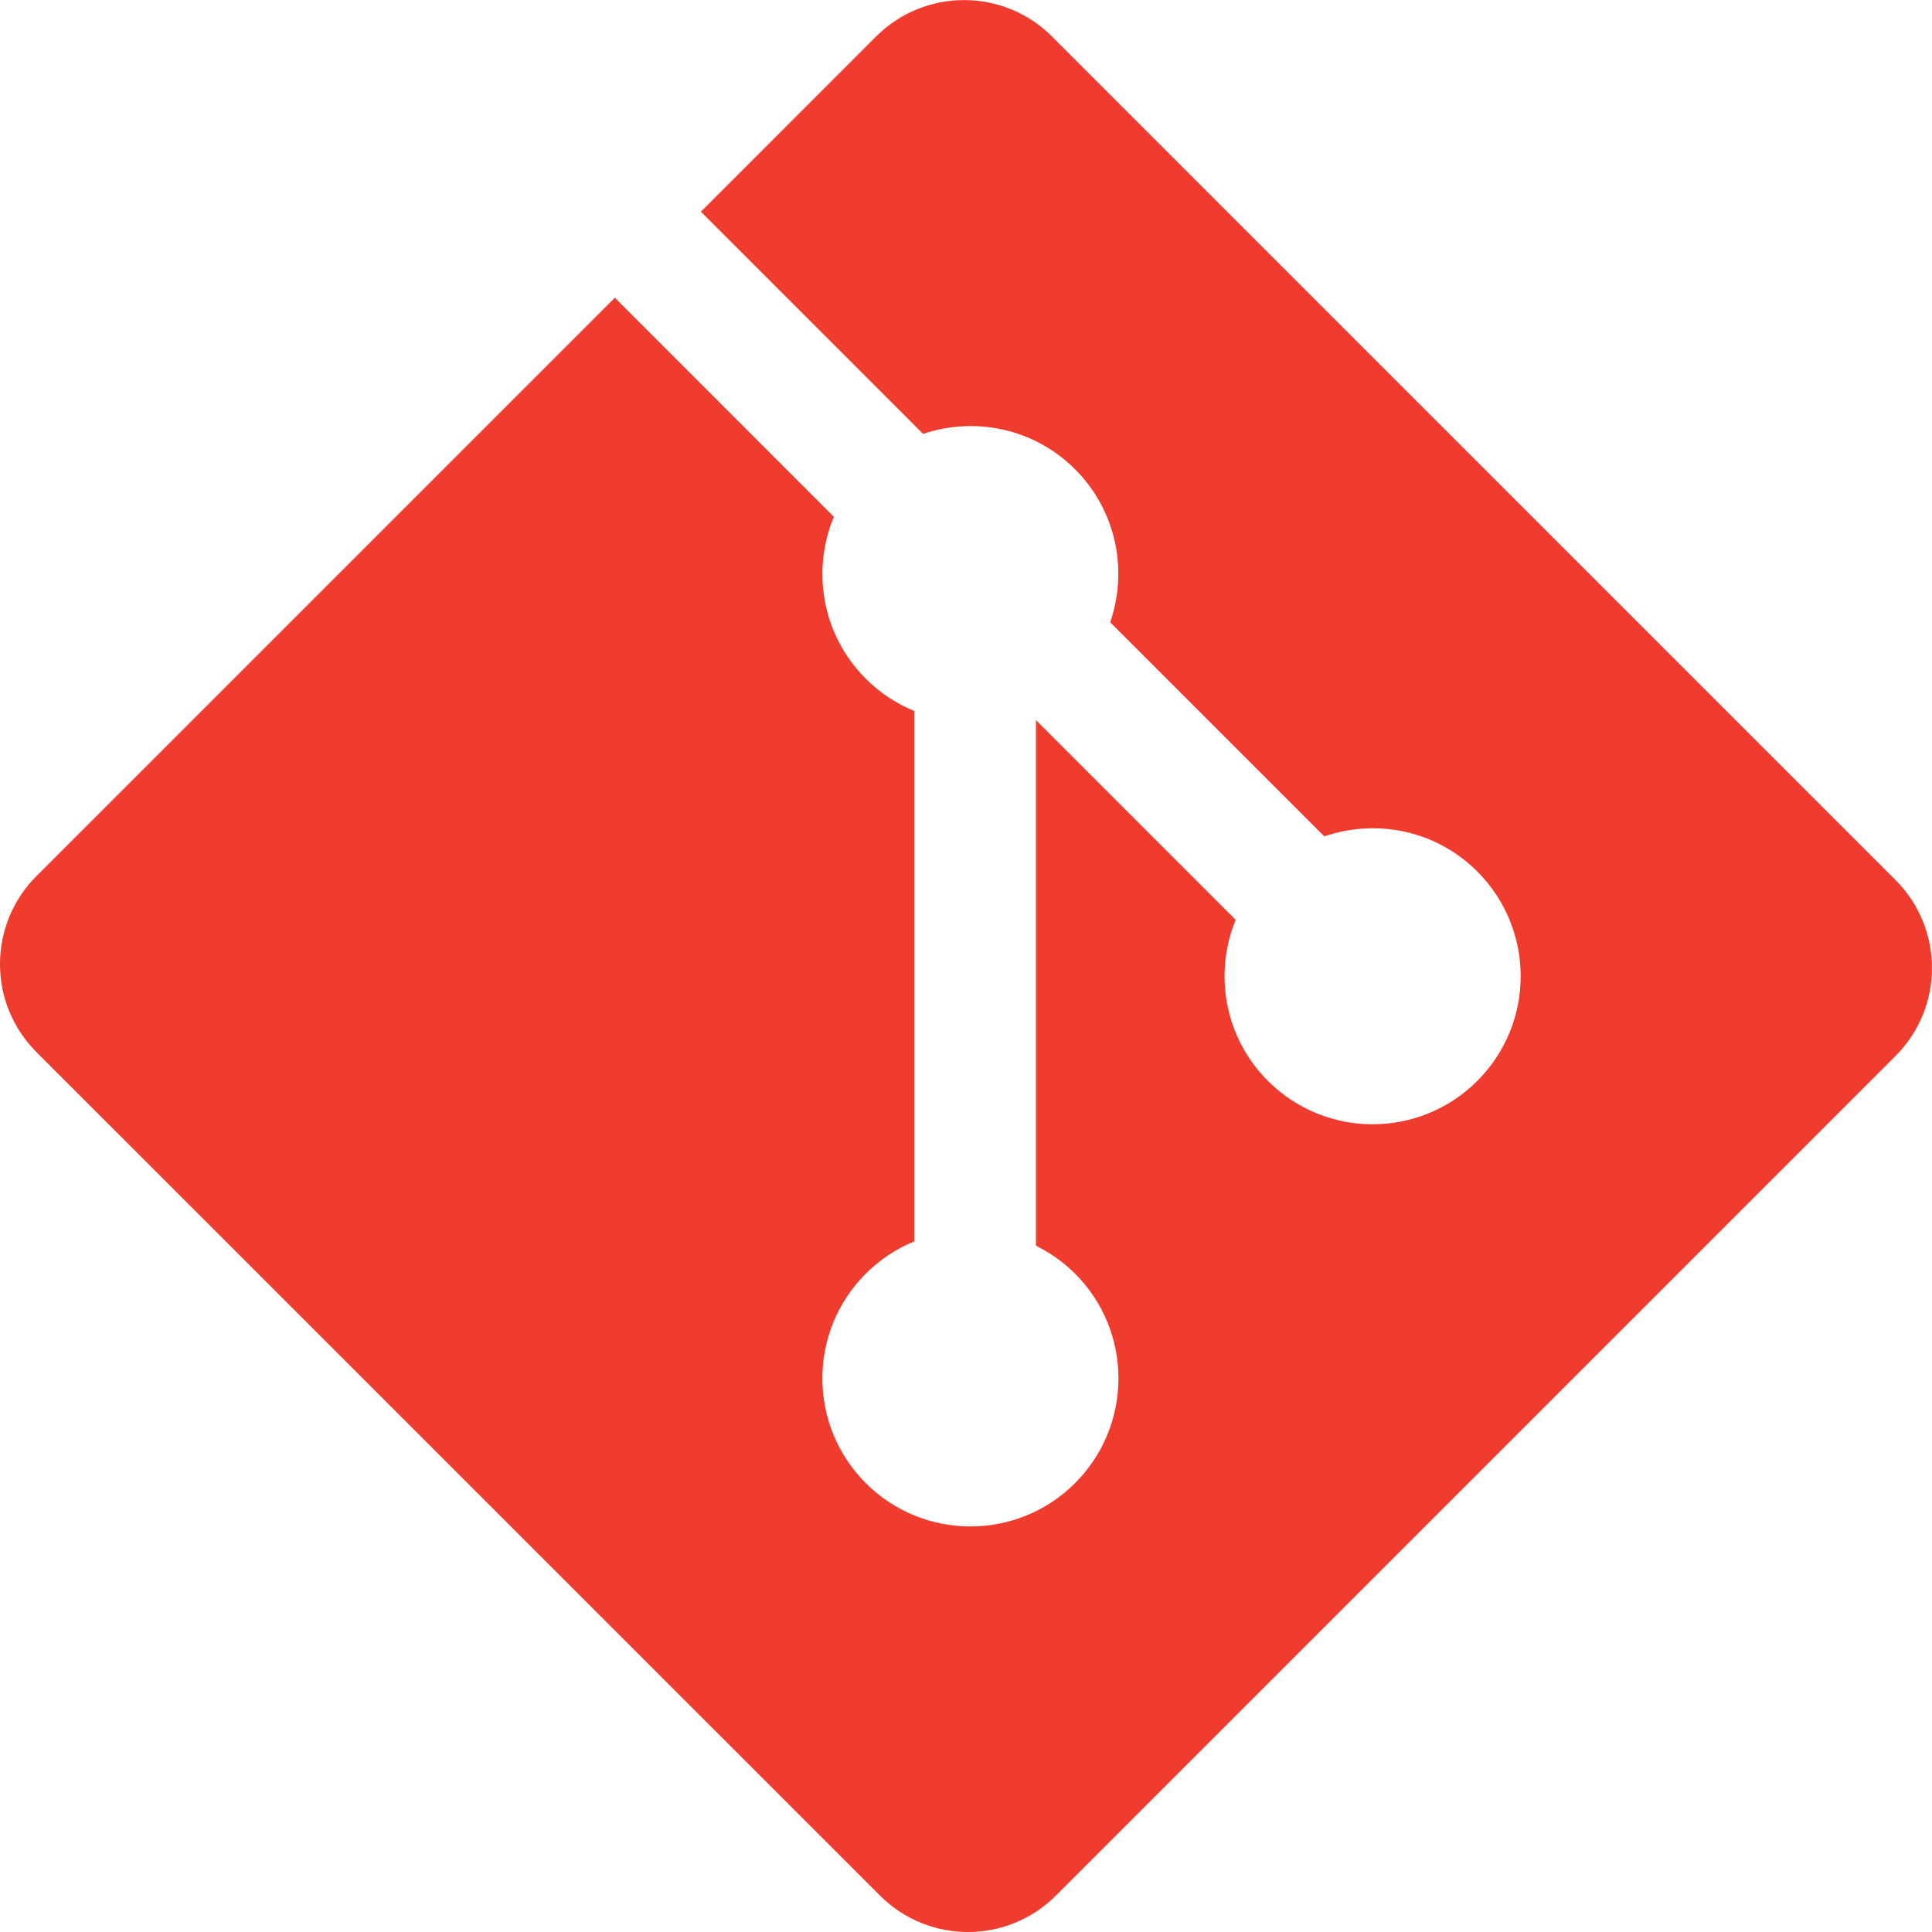
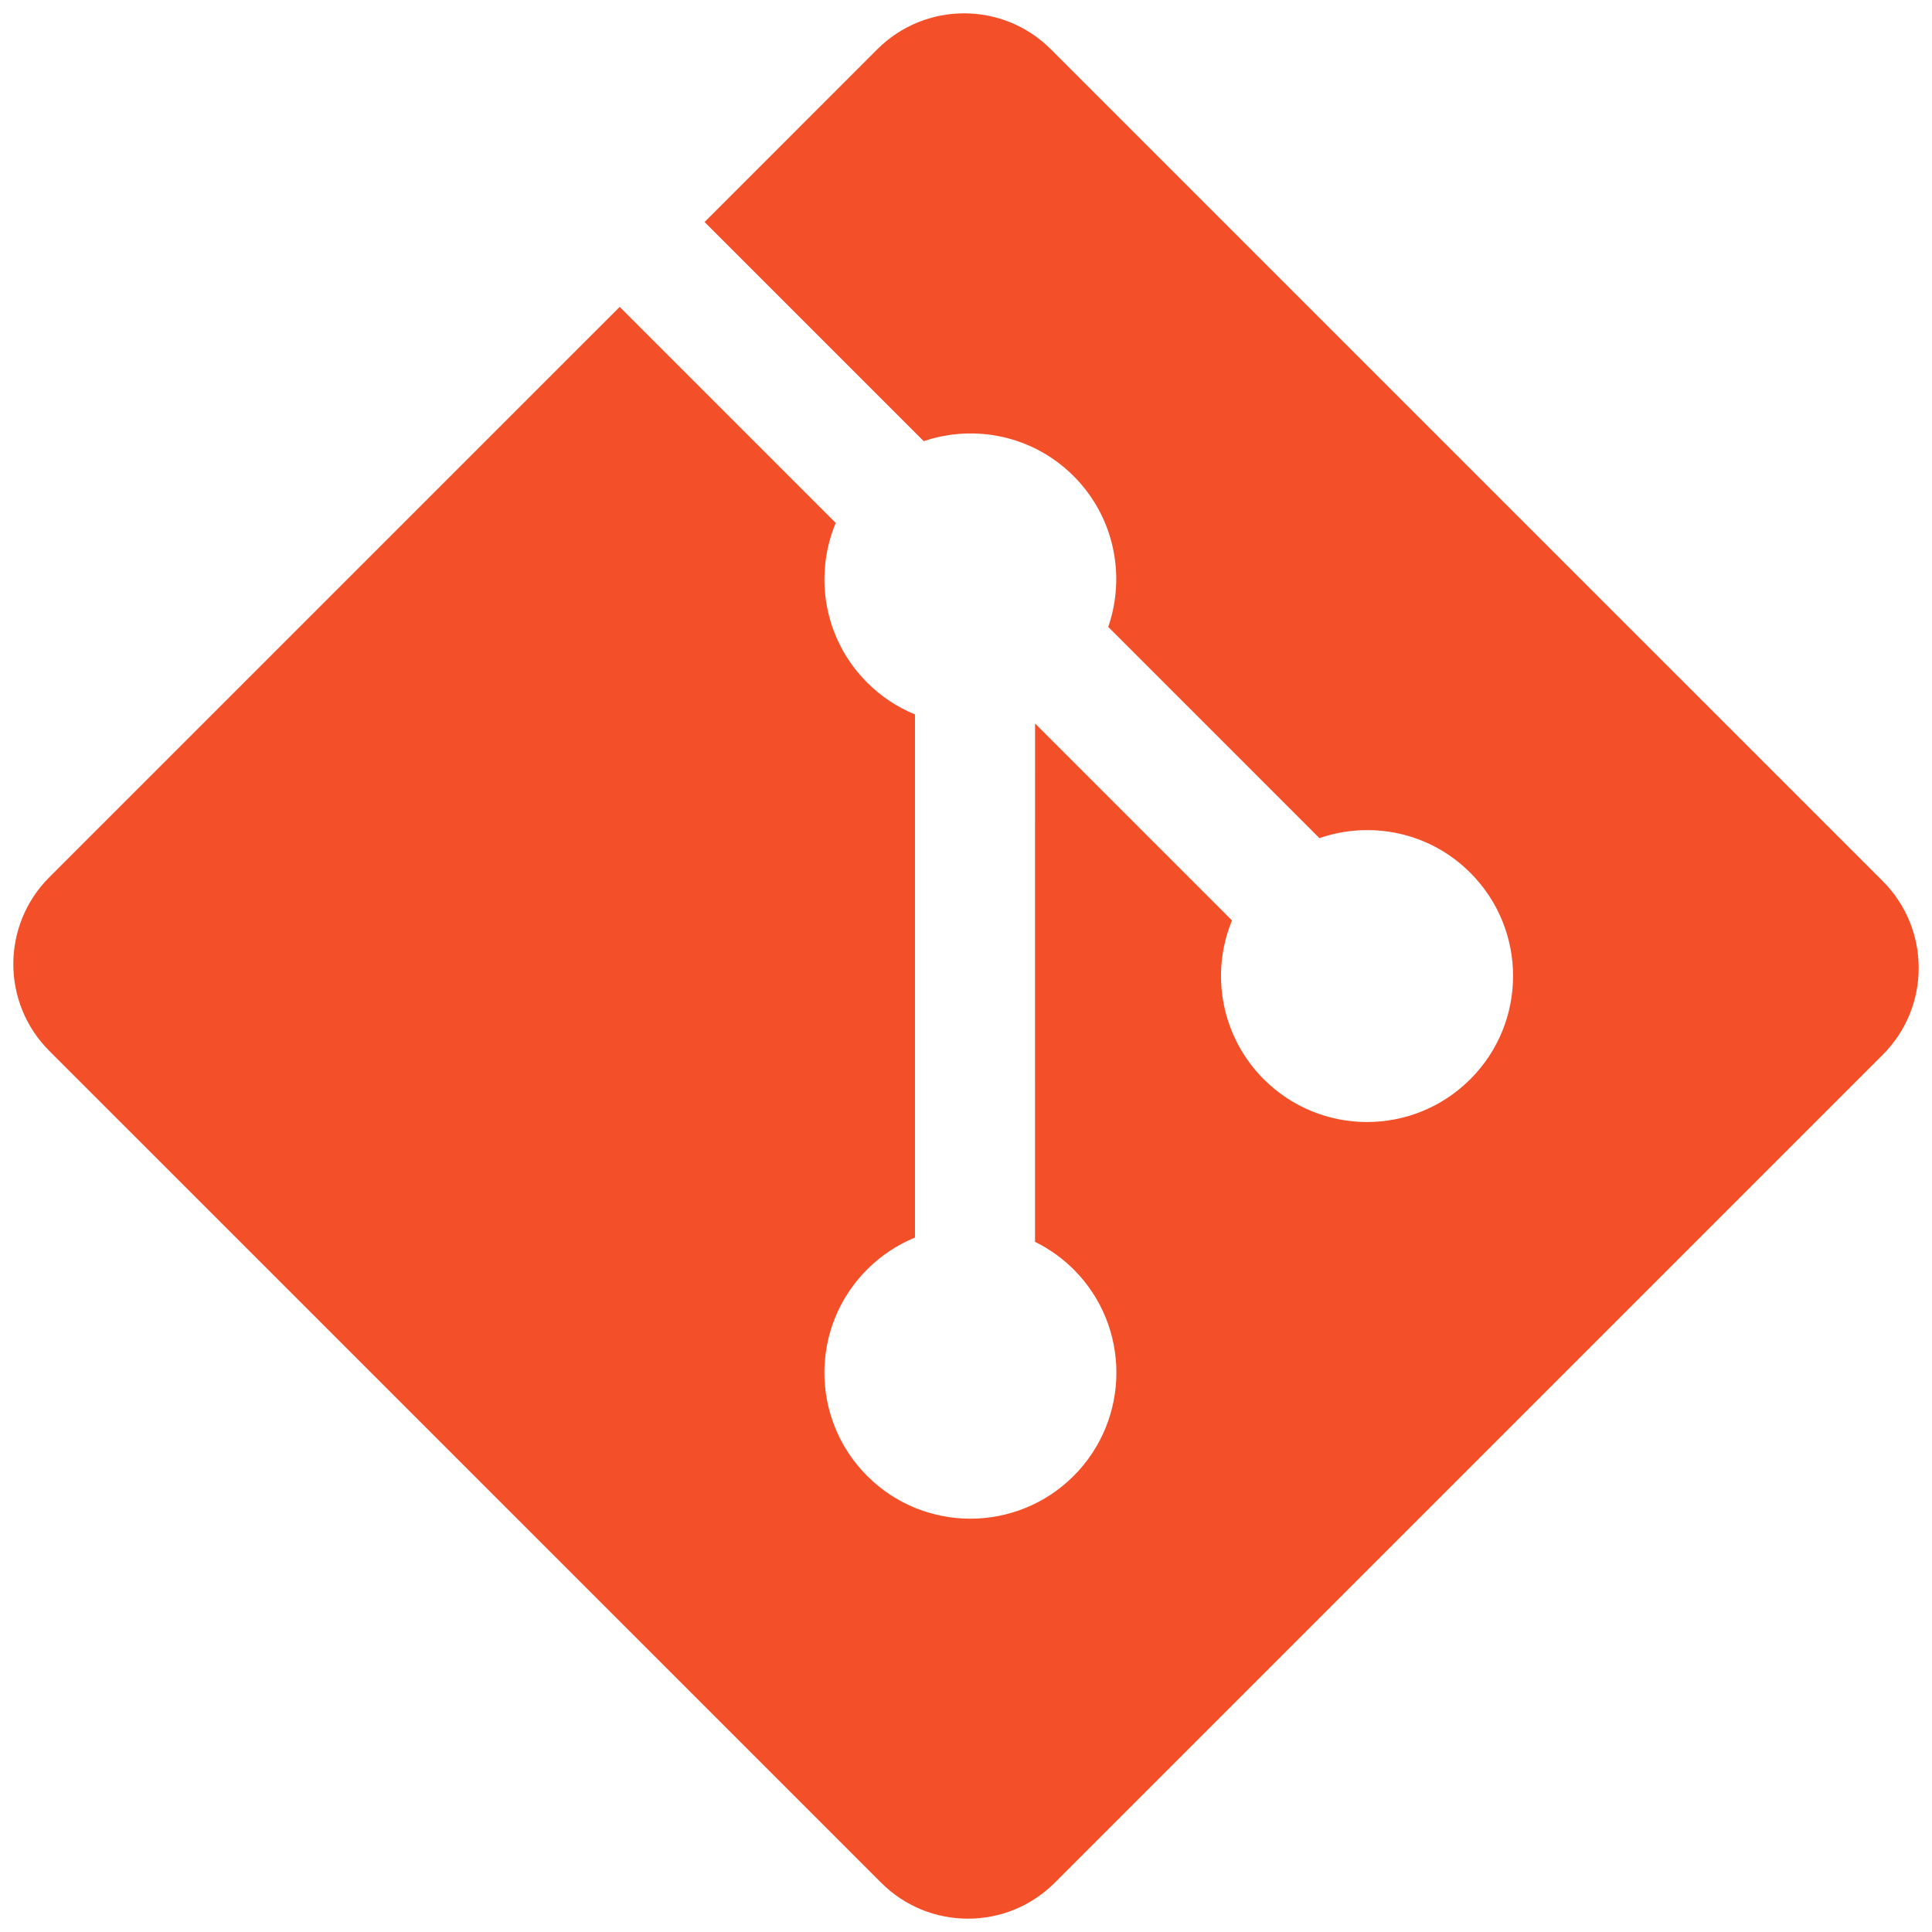
- <svg xmlns="http://www.w3.org/2000/svg" version="1.1" id="svg2" xml:space="preserve" width="122.52" height="122.52" viewBox="0 0 122.52 122.52">
-   <defs id="defs6" />
-   <g id="g10" transform="matrix(1.333333,0,0,-1.333333,0,122.52)">
-     <g id="g12" transform="scale(0.1)">
-       <path d="M 901.543,500.352 500.352,901.527 c -23.094,23.11 -60.567,23.11 -83.692,0 L 333.359,818.211 439.031,712.535 c 24.563,8.293 52.727,2.727 72.297,-16.847 19.688,-19.696 25.203,-48.102 16.699,-72.75 L 629.883,521.094 c 24.648,8.496 53.066,3.004 72.754,-16.711 27.5,-27.492 27.5,-72.059 0,-99.574 -27.52,-27.516 -72.078,-27.516 -99.61,0 -20.683,20.703 -25.8,51.097 -15.312,76.582 l -95,94.992 V 326.414 c 6.699,-3.32 13.027,-7.742 18.613,-13.312 27.5,-27.497 27.5,-72.059 0,-99.598 -27.5,-27.488 -72.09,-27.488 -99.57,0 -27.5,27.539 -27.5,72.101 0,99.598 6.797,6.789 14.668,11.925 23.066,15.363 v 252.281 c -8.398,3.438 -16.25,8.531 -23.066,15.367 -20.828,20.821 -25.84,51.395 -15.156,76.977 L 292.422,777.285 17.324,502.211 c -23.105,-23.129 -23.105,-60.602 0,-83.711 L 418.535,17.324 c 23.098,-23.105 60.559,-23.105 83.692,0 L 901.543,416.641 c 23.113,23.113 23.113,60.605 0,83.711" style="fill:#f03c2e;fill-opacity:1;fill-rule:nonzero;stroke:none" id="path14" />
-     </g>
-   </g>
+ <svg xmlns="http://www.w3.org/2000/svg" viewBox="0 0 128 128">
+   <path fill="#F34F29" d="M124.737 58.378L69.621 3.264c-3.172-3.174-8.32-3.174-11.497 0L46.68 14.71l14.518 14.518c3.375-1.139 7.243-.375 9.932 2.314 2.703 2.706 3.461 6.607 2.294 9.993l13.992 13.993c3.385-1.167 7.292-.413 9.994 2.295 3.78 3.777 3.78 9.9 0 13.679a9.673 9.673 0 01-13.683 0 9.677 9.677 0 01-2.105-10.521L68.574 47.933l-.002 34.341a9.708 9.708 0 012.559 1.828c3.778 3.777 3.778 9.898 0 13.683-3.779 3.777-9.904 3.777-13.679 0-3.778-3.784-3.778-9.905 0-13.683a9.65 9.65 0 013.167-2.11V47.333a9.581 9.581 0 01-3.167-2.111c-2.862-2.86-3.551-7.06-2.083-10.576L41.056 20.333 3.264 58.123a8.133 8.133 0 000 11.5l55.117 55.114c3.174 3.174 8.32 3.174 11.499 0l54.858-54.858a8.135 8.135 0 00-.001-11.501z" />
</svg>
